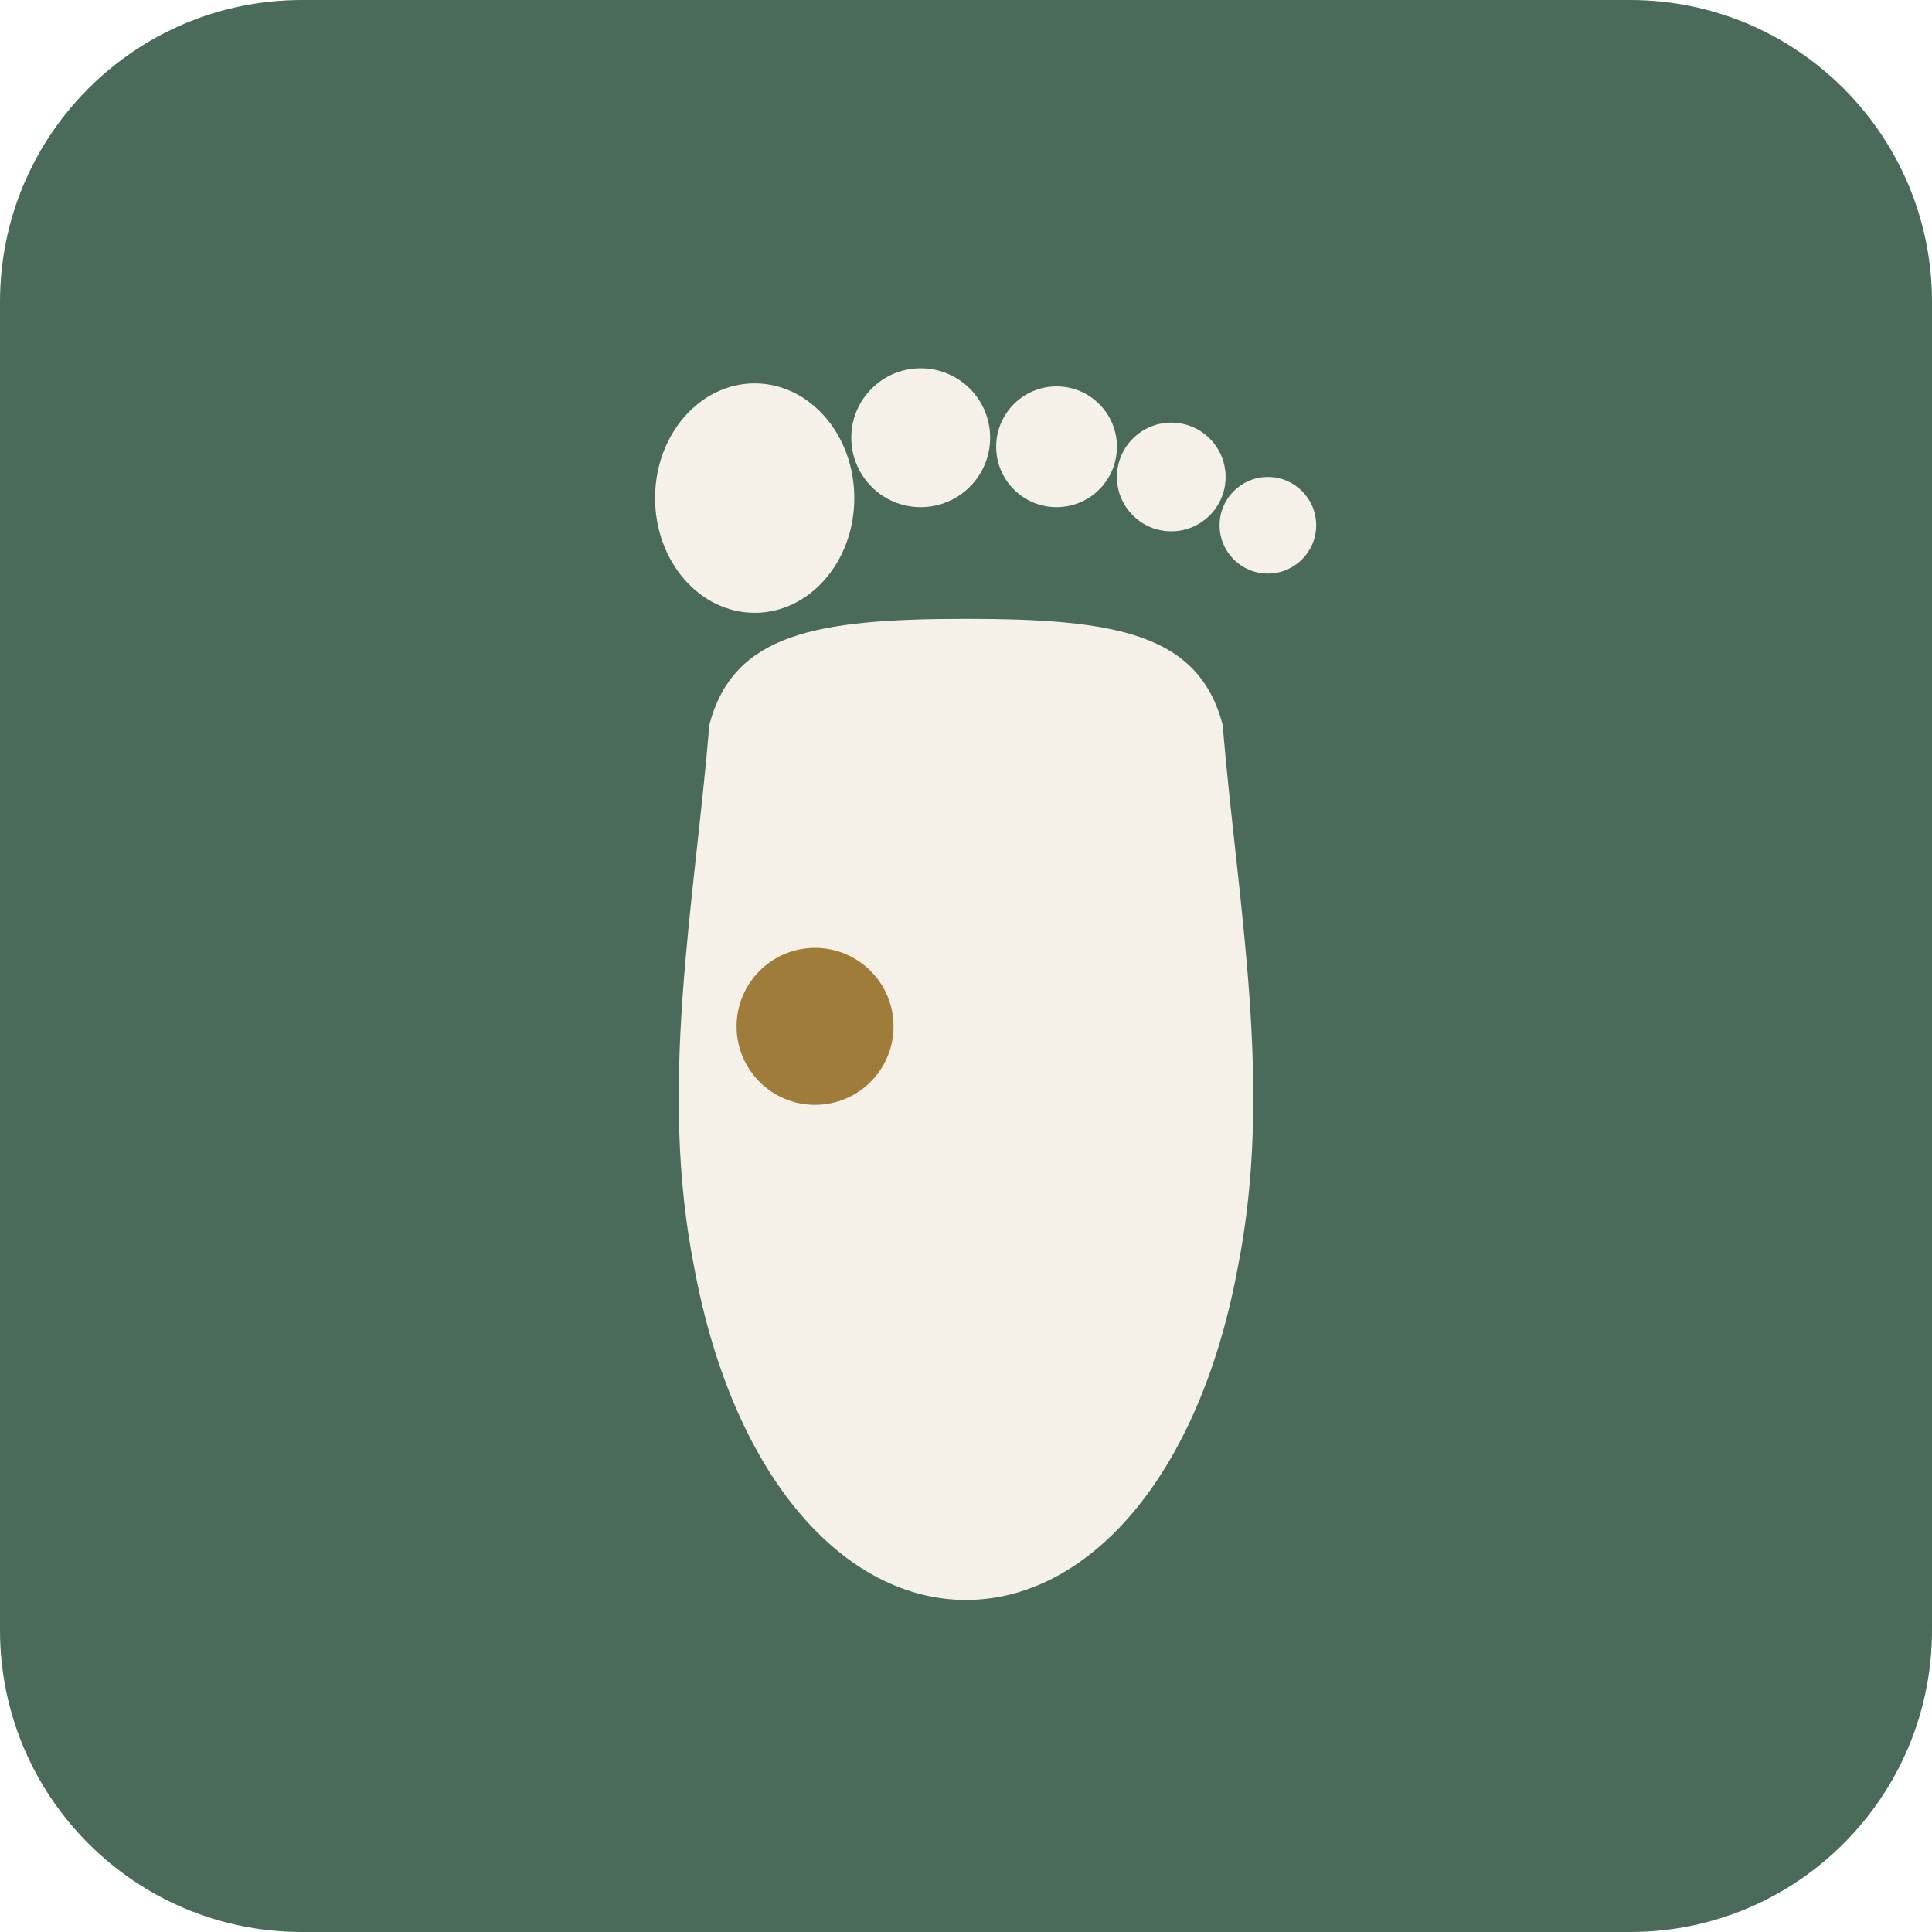
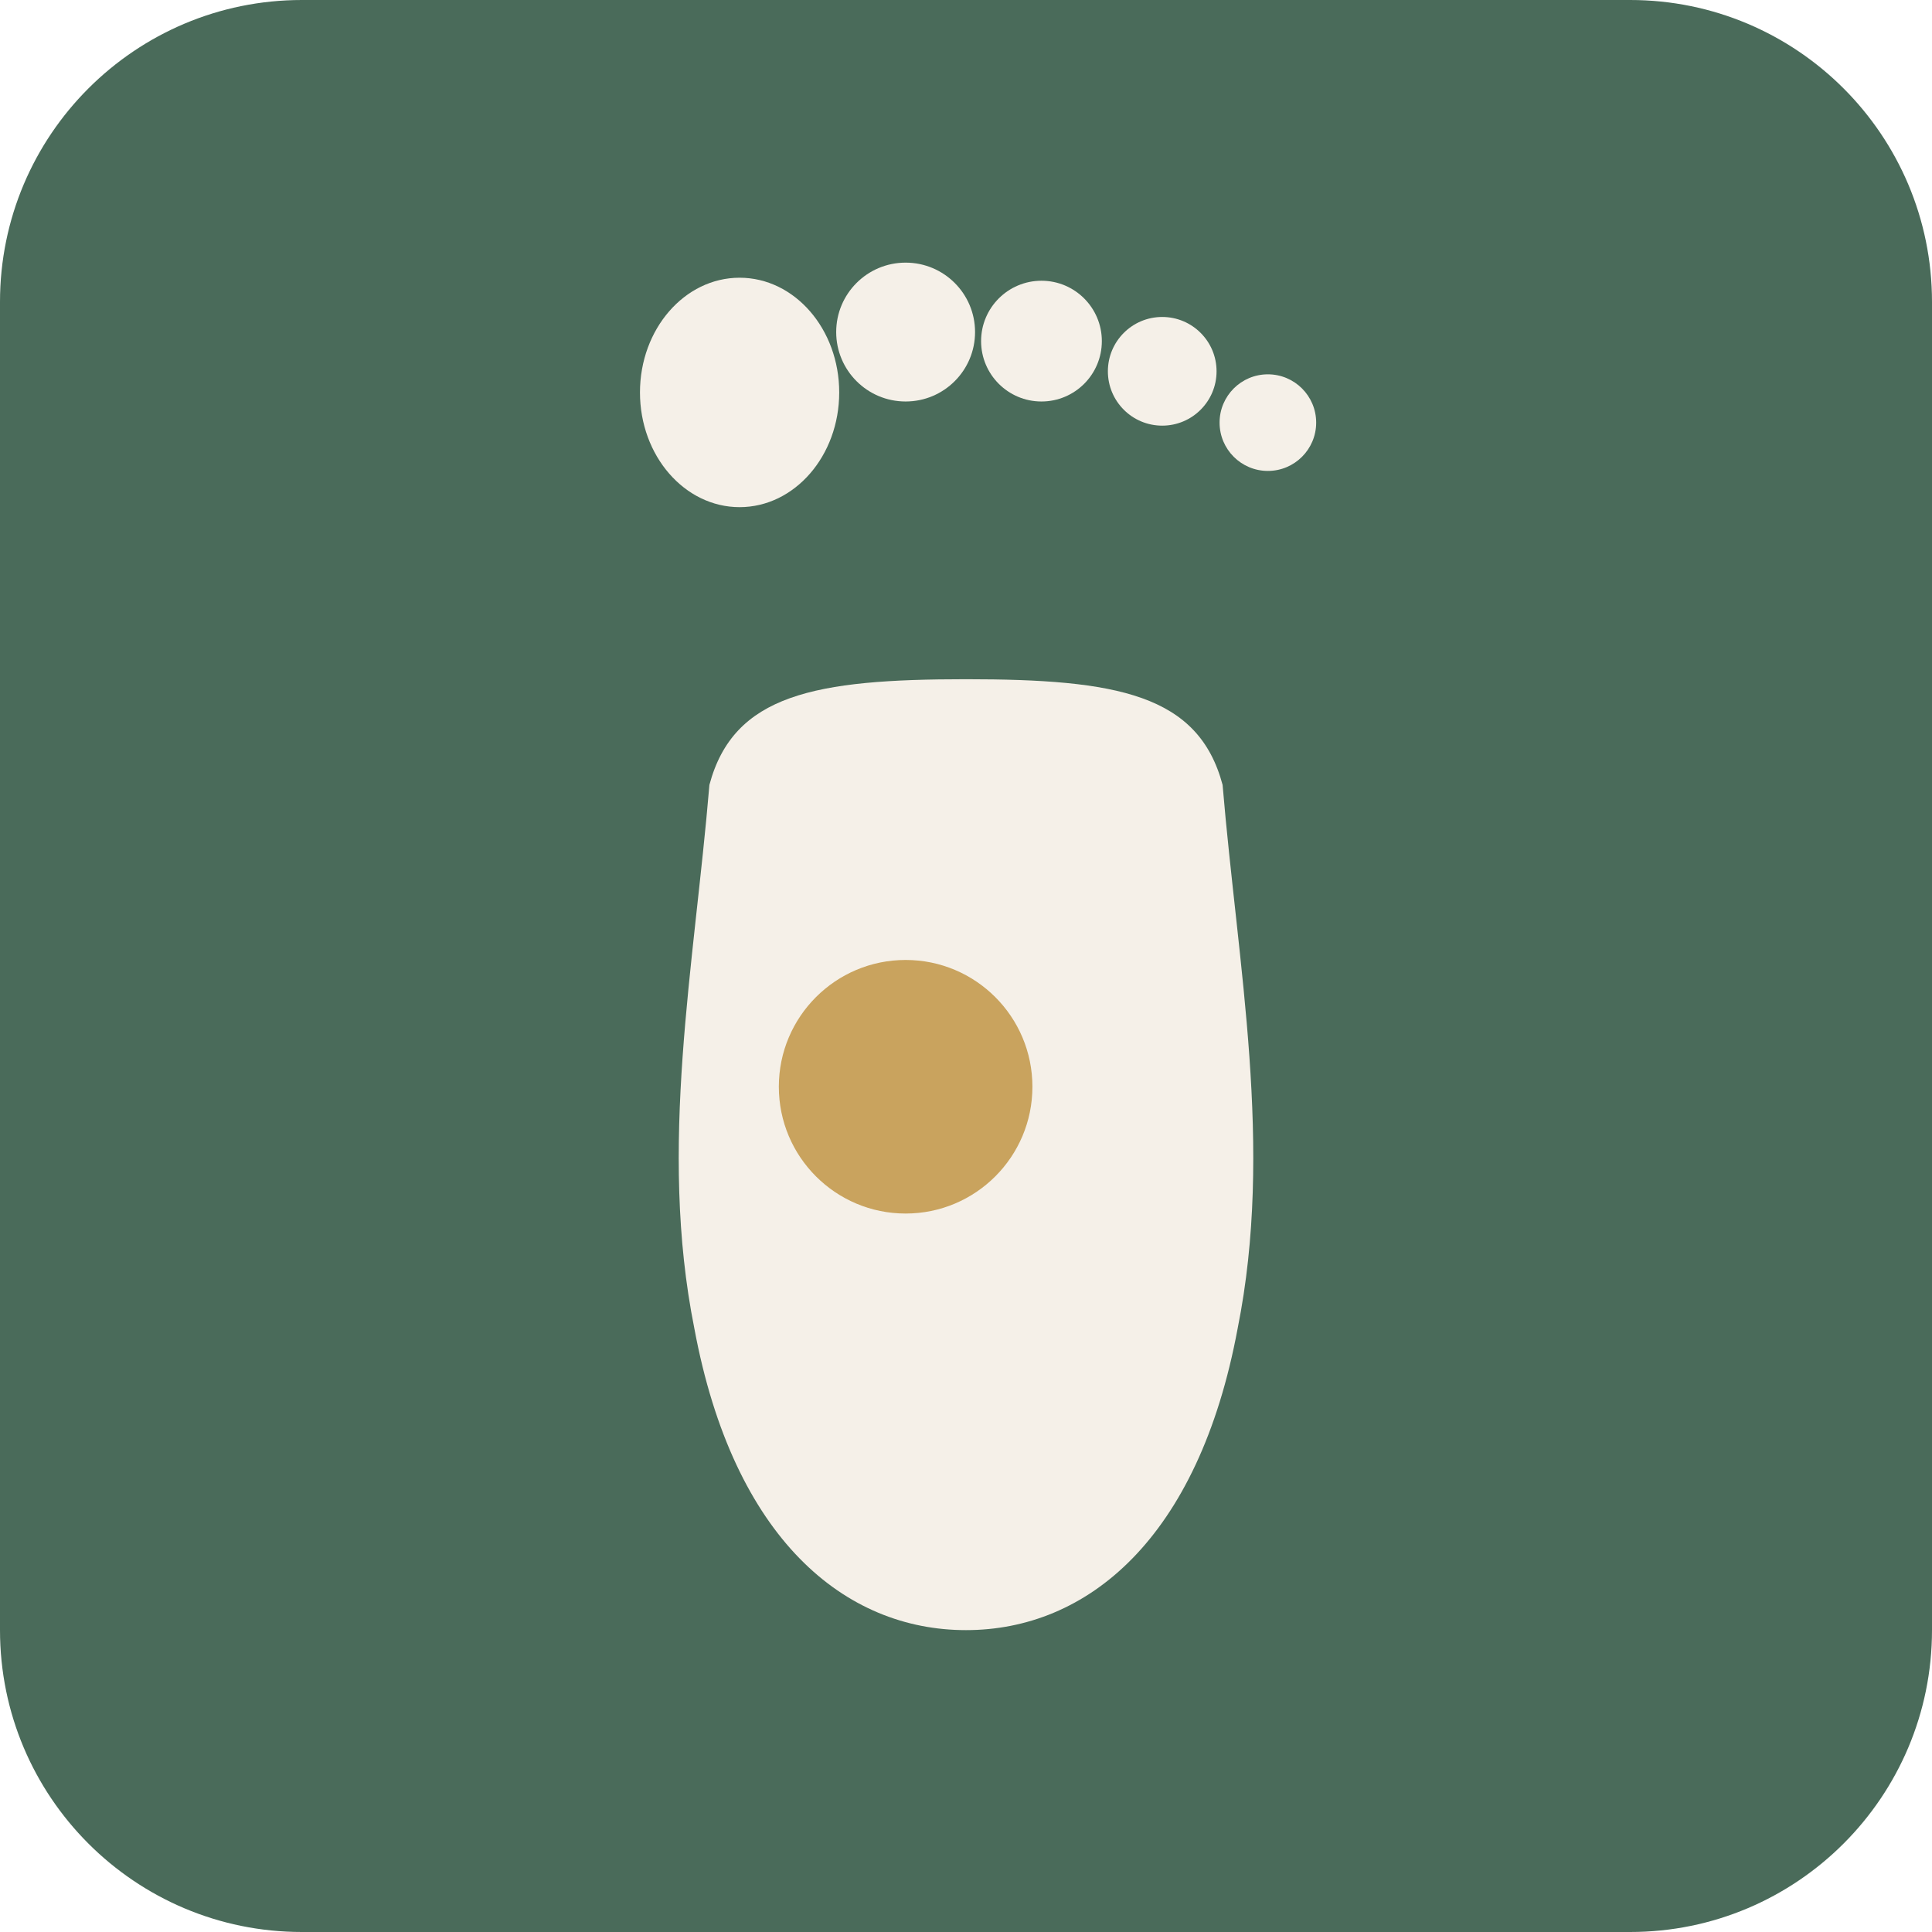
<svg xmlns="http://www.w3.org/2000/svg" viewBox="0 0 64 64">
  <rect width="64" height="64" rx="10" fill="#4a6b5a" />
  <g fill="#f5f0e8">
-     <path d="M23.5 24              C 23 30, 21.8 36, 23 42              C 24.3 49, 28 53, 32 53              C 36 53, 39.7 49, 41 42              C 42.2 36, 41 30, 40.5 24              C 39.7 21, 37 20.5, 32 20.5              C 27 20.5, 24.3 21, 23.5 24 Z" />
-     <ellipse cx="25" cy="16.5" rx="3.3" ry="3.8" />
-     <circle cx="30.5" cy="14.5" r="2.3" />
-     <circle cx="35" cy="14.8" r="2.0" />
-     <circle cx="38.8" cy="15.8" r="1.8" />
-     <circle cx="42" cy="17.4" r="1.6" />
+     <path d="M23.5 26              C 23 32, 21.8 38, 23 44              C 24.3 51, 28 54, 32 54              C 36 54, 39.7 51, 41 44              C 42.2 38, 41 32, 40.5 26              C 39.7 23, 37 22.5, 32 22.5              C 27 22.5, 24.3 23, 23.5 26 Z" />
+     <ellipse cx="24.5" cy="13" rx="3.3" ry="3.8" />
+     <circle cx="30" cy="11" r="2.3" />
+     <circle cx="34.5" cy="11.3" r="2.0" />
+     <circle cx="38.5" cy="12.3" r="1.8" />
+     <circle cx="42" cy="14" r="1.6" />
  </g>
-   <circle cx="27" cy="34" r="2.6" fill="#a07c3a" />
+   <circle cx="30" cy="36" r="4.2" fill="#c9a35e" />
</svg>
